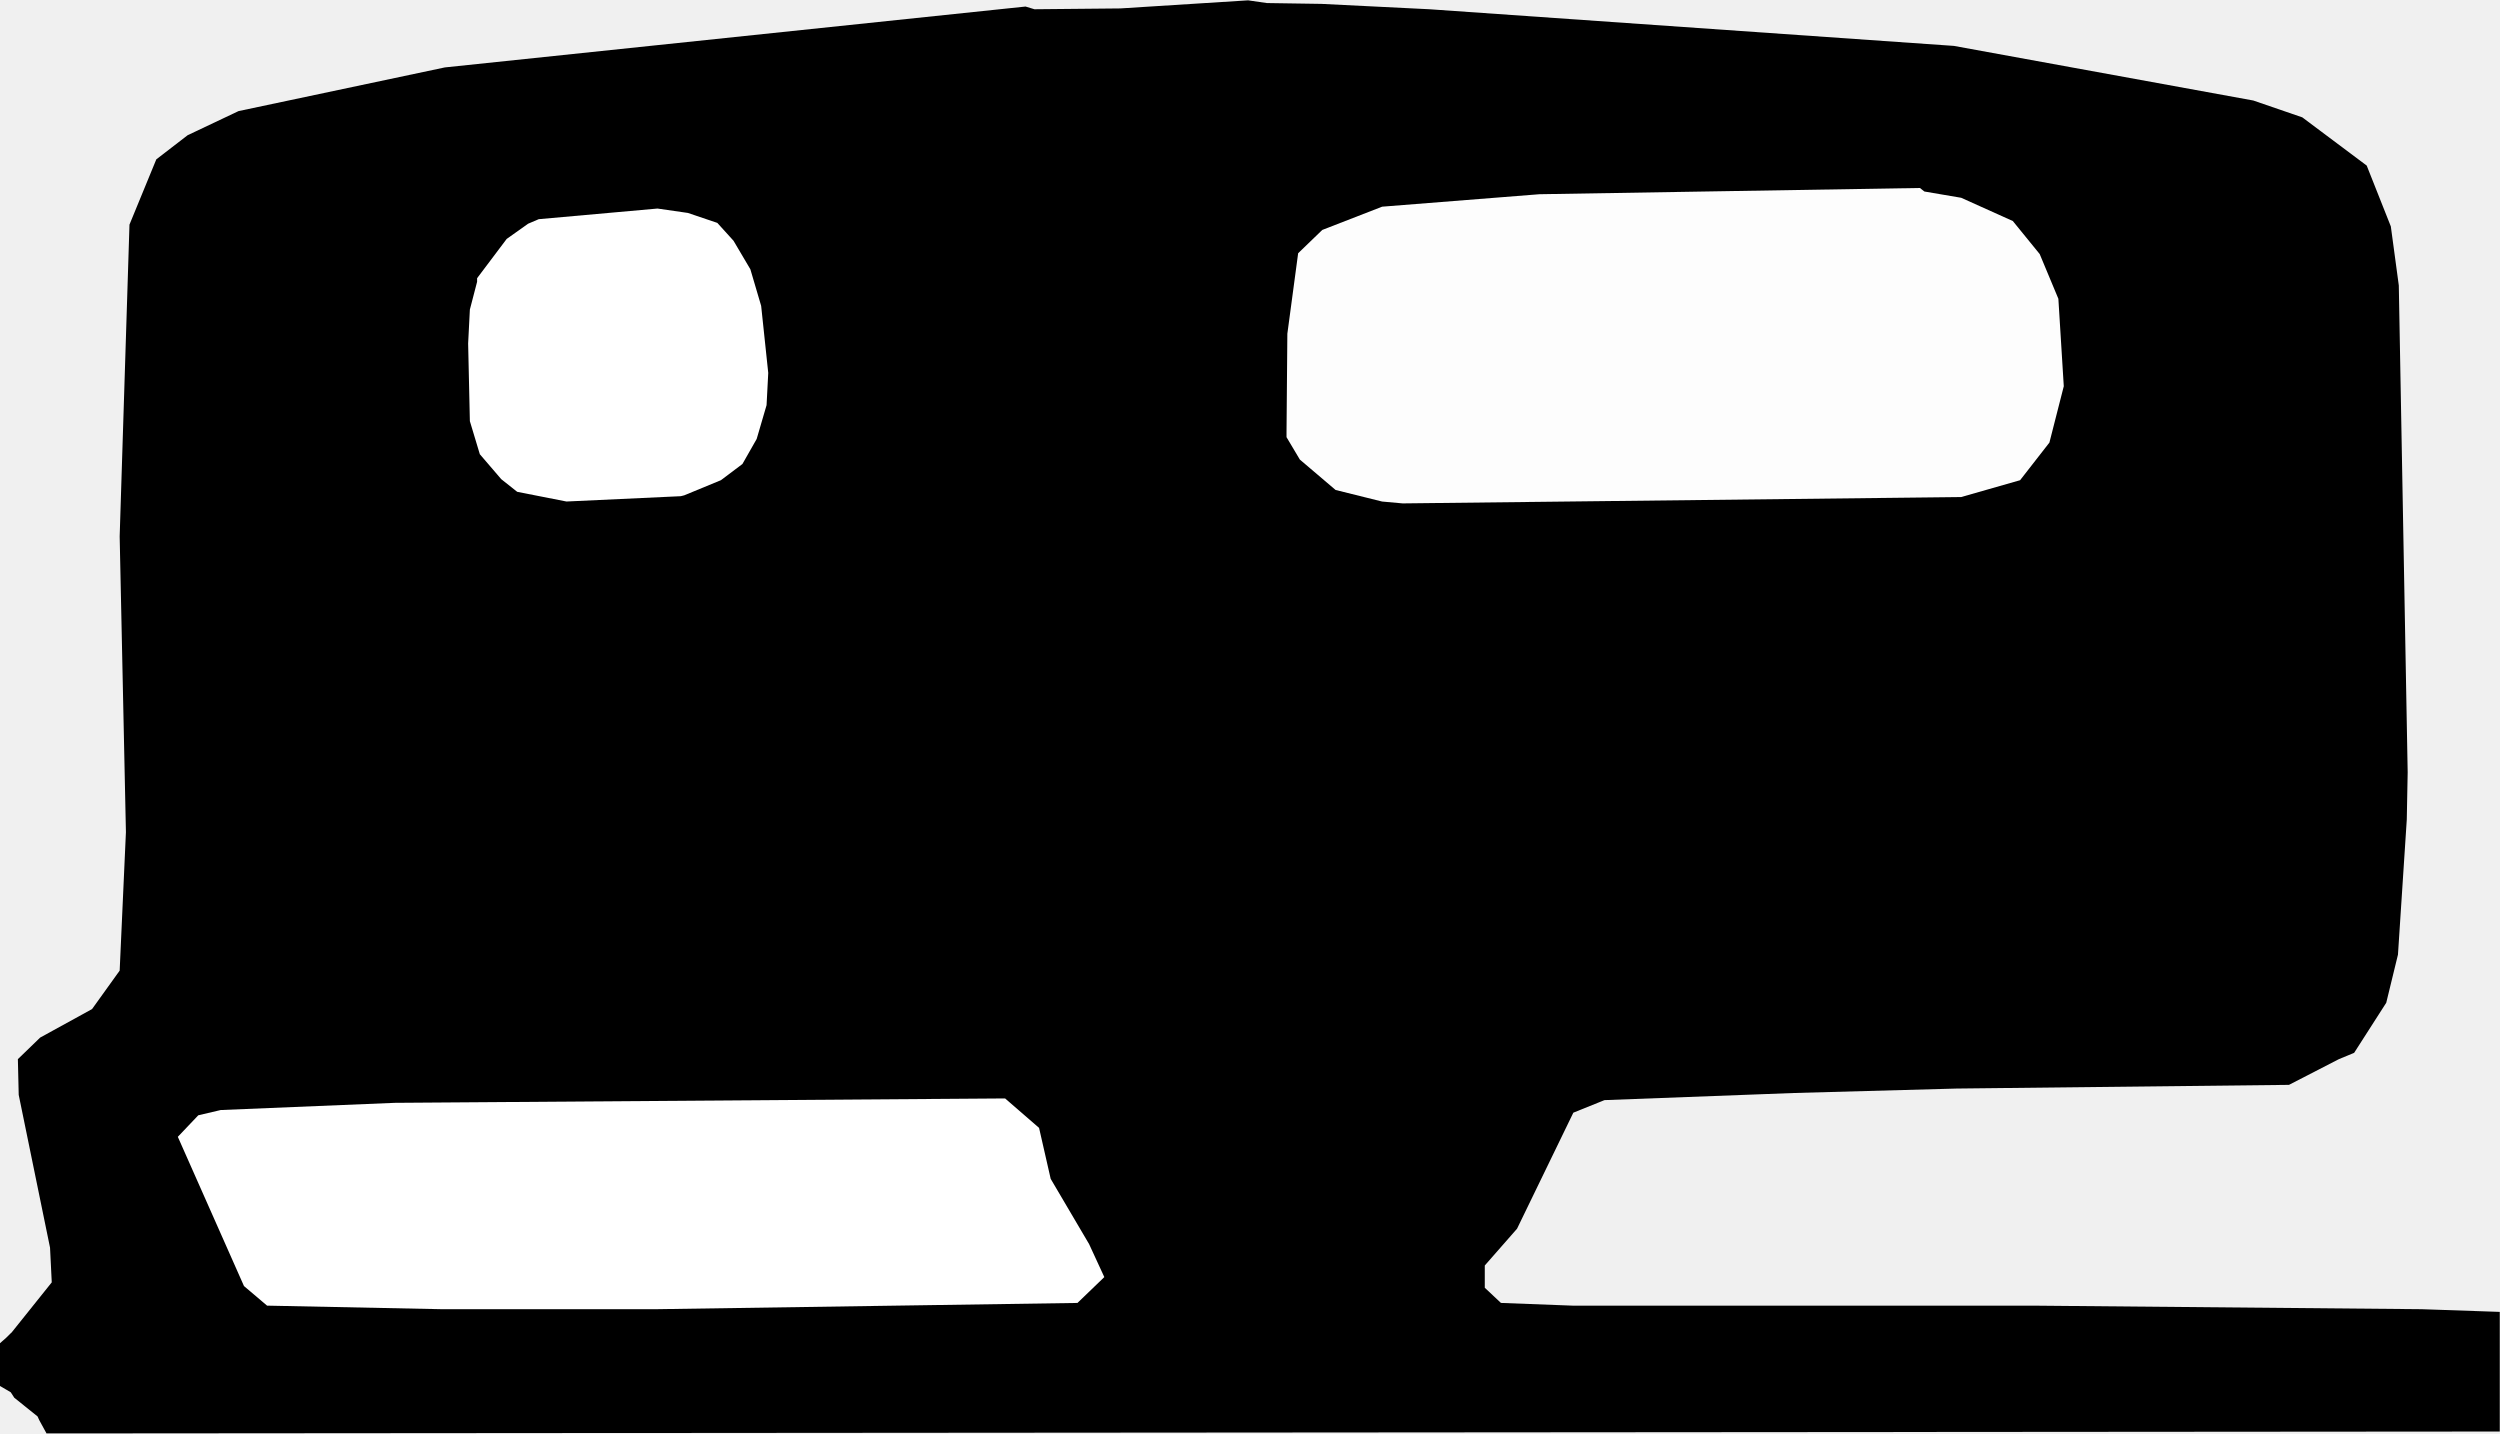
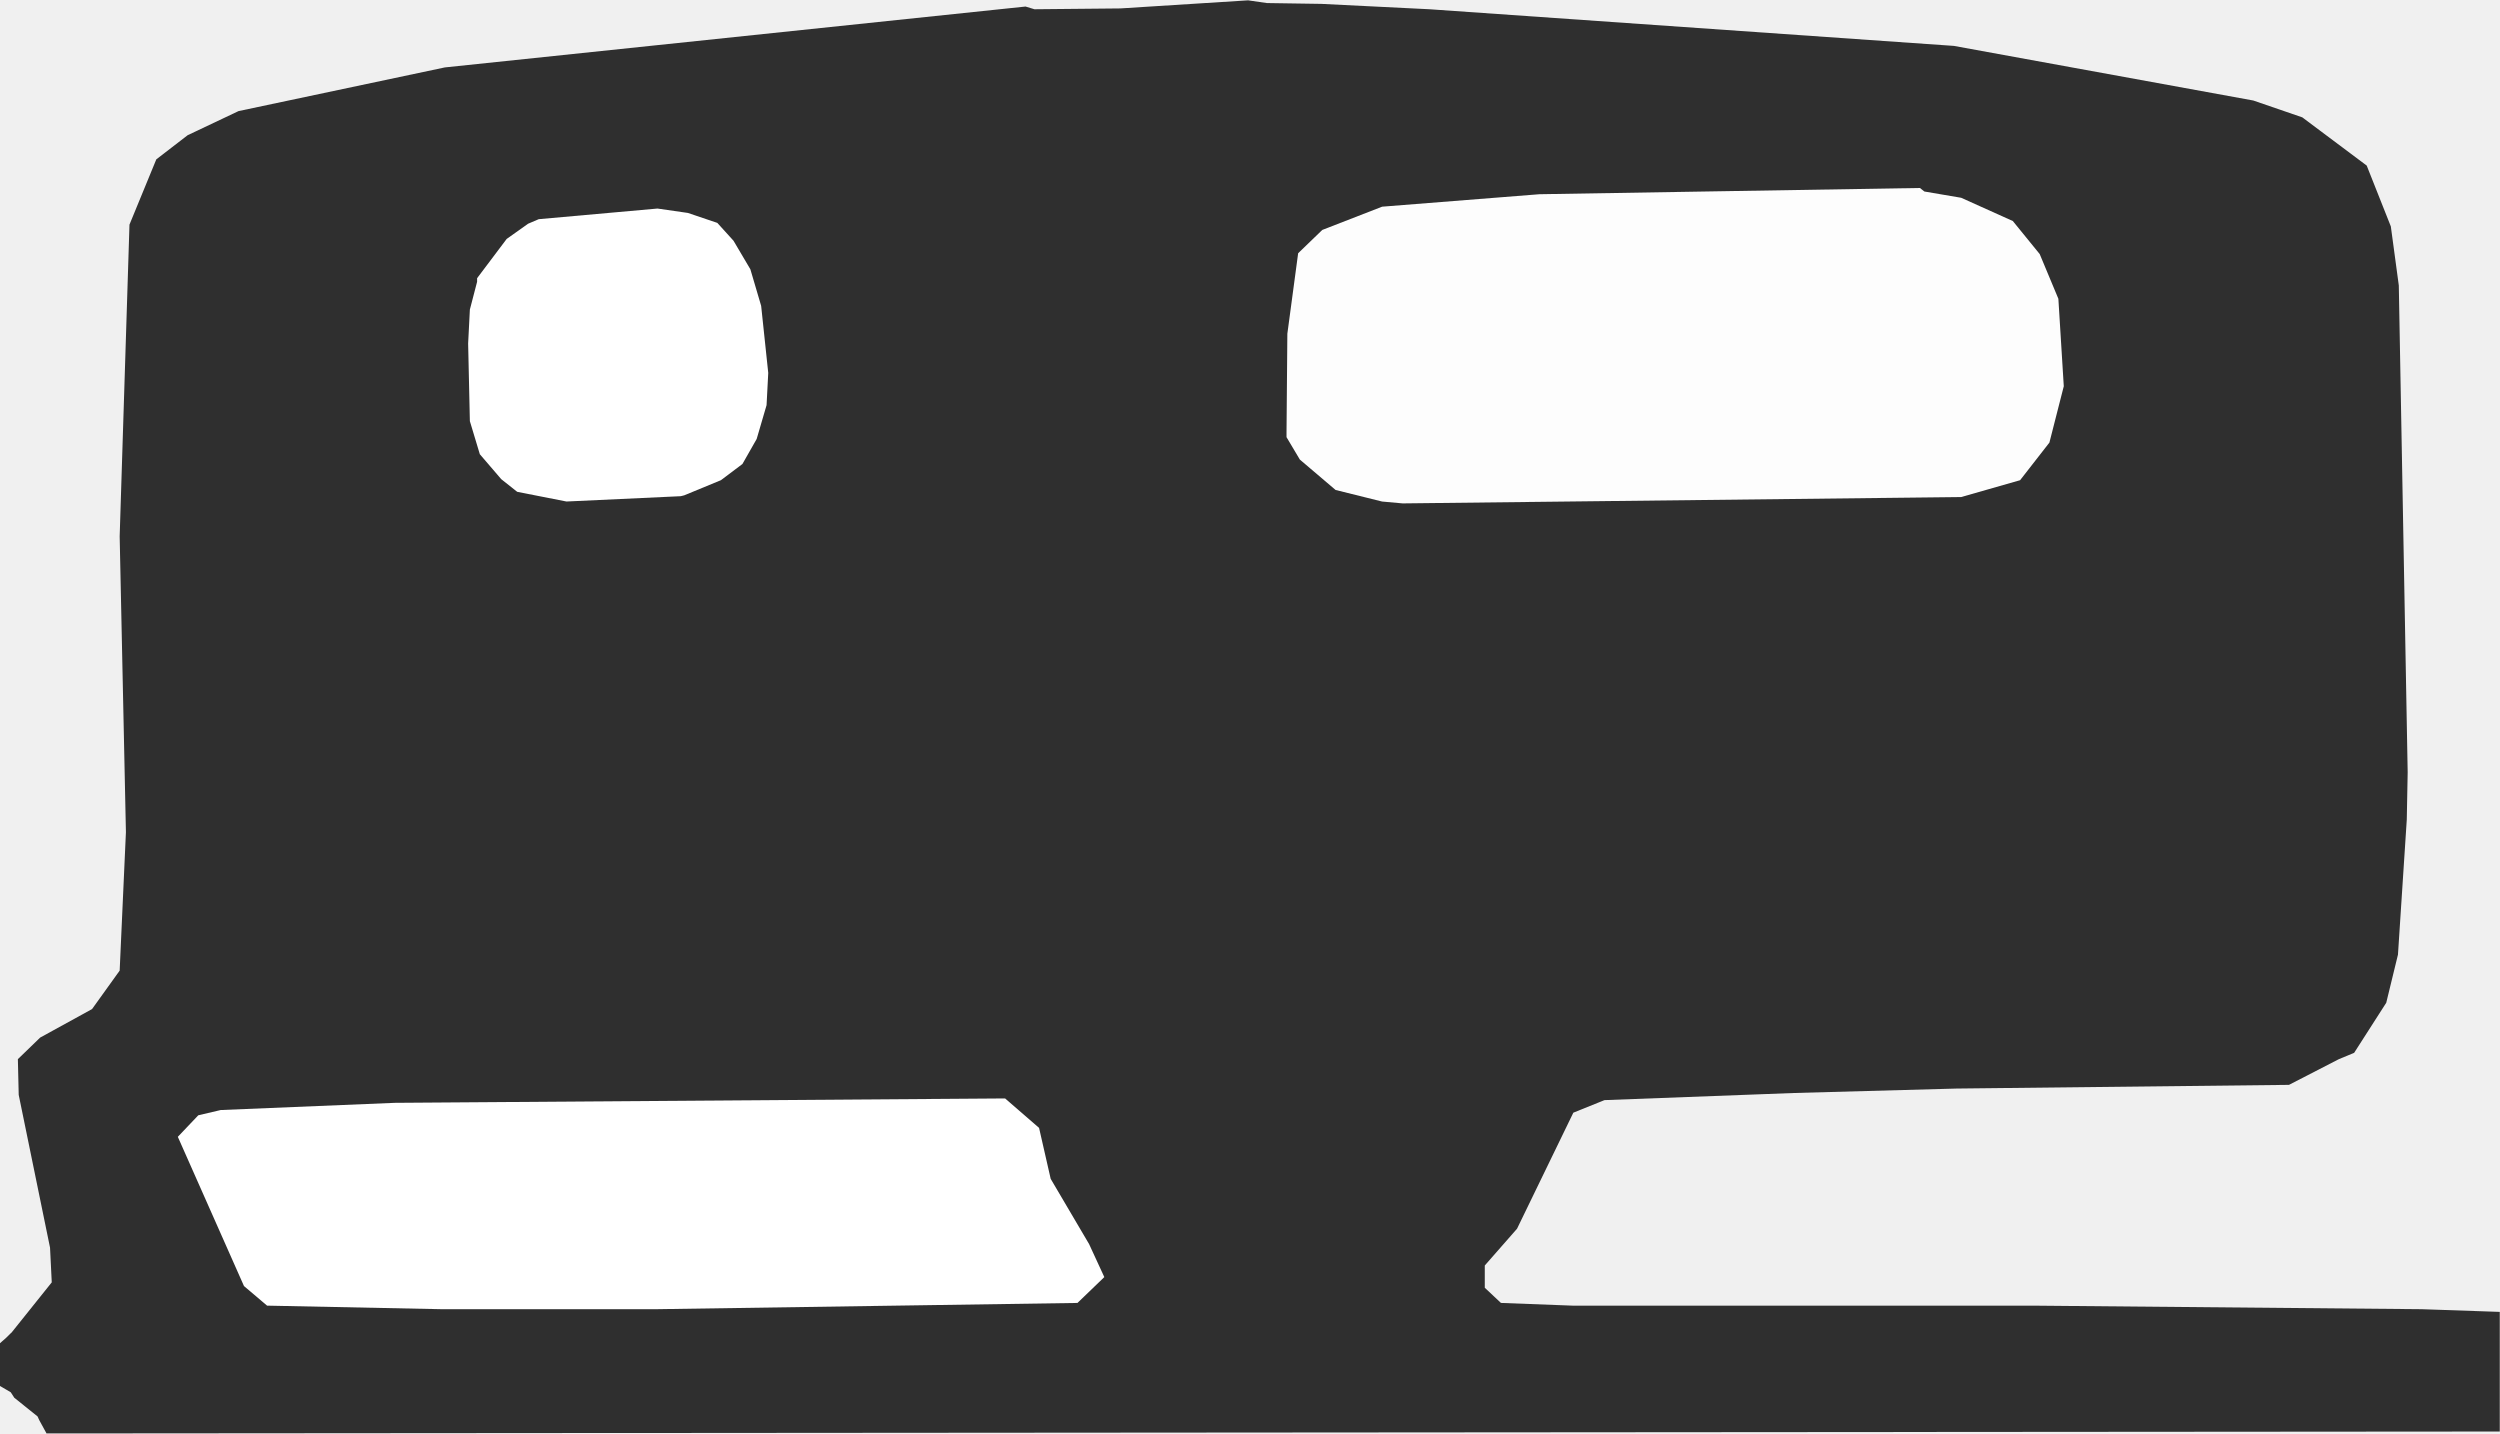
<svg xmlns="http://www.w3.org/2000/svg" version="1.1" id="svg2" xml:space="preserve" width="26.44" height="15.16" viewBox="0 0 26.44 15.16">
  <defs id="defs6" />
  <g id="g8" transform="matrix(1.333333,0,0,-1.333333,0,15.16)">
    <g id="g10" transform="scale(0.1)">
-       <path d="M 0.492,3.477 0.855,3.262 1.133,2.832 2.98,1.348 3.113,1.055 3.691,0 194.52,0.148 h 3.761 V 9.641 l -6.23,0.215 h -0.071 l -30.757,0.281 h -36.496 l -5.672,0.215 -1.282,1.203 v 1.766 l 2.559,2.918 4.465,9.203 2.469,0.996 15.039,0.566 12.89,0.352 26.368,0.293 3.957,2.039 1.21,0.5 2.547,3.973 0.93,3.82 0.699,10.711 0.071,3.75 -0.704,38.617 -0.632,4.68 -1.914,4.828 -5.11,3.825 -3.887,1.336 -23.75,4.332 -41.589,2.906 -8.578,0.426 -4.329,0.066 -1.484,0.215 -10.137,-0.641 -6.809,-0.066 -0.707,0.215 -46.059,-4.828 -16.367,-3.465 -4.039,-1.914 -2.484,-1.914 L 10.27,95.883 9.492,71.148 9.988,47.695 9.492,36.711 7.301,33.66 3.184,31.398 1.418,29.688 1.484,26.855 3.969,14.734 4.105,11.984 0.922,8.008 0.855,7.949 0.492,7.59 0,7.156 V 3.762 L 0.492,3.477" style="fill:#000000;fill-opacity:1;fill-rule:nonzero;stroke:none" id="path12" />
+       <path d="M 0.492,3.477 0.855,3.262 1.133,2.832 2.98,1.348 3.113,1.055 3.691,0 194.52,0.148 h 3.761 V 9.641 l -6.23,0.215 h -0.071 l -30.757,0.281 h -36.496 l -5.672,0.215 -1.282,1.203 v 1.766 l 2.559,2.918 4.465,9.203 2.469,0.996 15.039,0.566 12.89,0.352 26.368,0.293 3.957,2.039 1.21,0.5 2.547,3.973 0.93,3.82 0.699,10.711 0.071,3.75 -0.704,38.617 -0.632,4.68 -1.914,4.828 -5.11,3.825 -3.887,1.336 -23.75,4.332 -41.589,2.906 -8.578,0.426 -4.329,0.066 -1.484,0.215 -10.137,-0.641 -6.809,-0.066 -0.707,0.215 -46.059,-4.828 -16.367,-3.465 -4.039,-1.914 -2.484,-1.914 L 10.27,95.883 9.492,71.148 9.988,47.695 9.492,36.711 7.301,33.66 3.184,31.398 1.418,29.688 1.484,26.855 3.969,14.734 4.105,11.984 0.922,8.008 0.855,7.949 0.492,7.59 0,7.156 V 3.762 L 0.492,3.477" style="fill:#2f2f2f;fill-opacity:1.0;fill-rule:nonzero;stroke:none" id="path12" />
      <path d="m 87.594,12.402 -1.207,2.617 -3.047,5.176 -0.922,4.043 -2.691,2.332 h -0.293 L 31.316,26.223 17.504,25.652 15.727,25.234 14.105,23.527 19.352,11.691 21.184,10.137 35.012,9.855 h 17.074 l 33.379,0.496 2.129,2.051" style="fill:#ffffff;fill-opacity:1;fill-rule:nonzero;stroke:none" id="path14" />
      <path d="m 42.727,96.312 -0.84,-0.359 -1.699,-1.207 -2.344,-3.113 v -0.281 l -0.574,-2.207 -0.137,-2.691 0.137,-6.16 0.789,-2.621 1.699,-1.98 1.266,-1.004 3.91,-0.769 9.066,0.422 0.277,0.07 2.906,1.199 1.707,1.285 1.129,1.984 0.785,2.684 0.133,2.555 -0.562,5.32 -0.856,2.902 -1.336,2.262 -1.285,1.418 -2.336,0.789 -2.41,0.348 -9.426,-0.844" style="fill:#ffffff;fill-opacity:1;fill-rule:nonzero;stroke:none" id="path16" />
      <path d="m 109.629,97.305 -4.746,-1.844 -1.914,-1.848 -0.856,-6.383 -0.066,-7.793 v -0.414 l 1.058,-1.777 2.833,-2.41 3.691,-0.918 1.633,-0.148 44.297,0.504 4.675,1.336 2.325,2.984 1.14,4.469 -0.429,6.938 -1.481,3.547 -2.133,2.621 -4.097,1.844 -2.914,0.496 -0.36,0.281 -30.176,-0.496 -12.48,-0.988" style="fill:#fdfdfd;fill-opacity:1;fill-rule:nonzero;stroke:none" id="path18" />
    </g>
  </g>
</svg>
